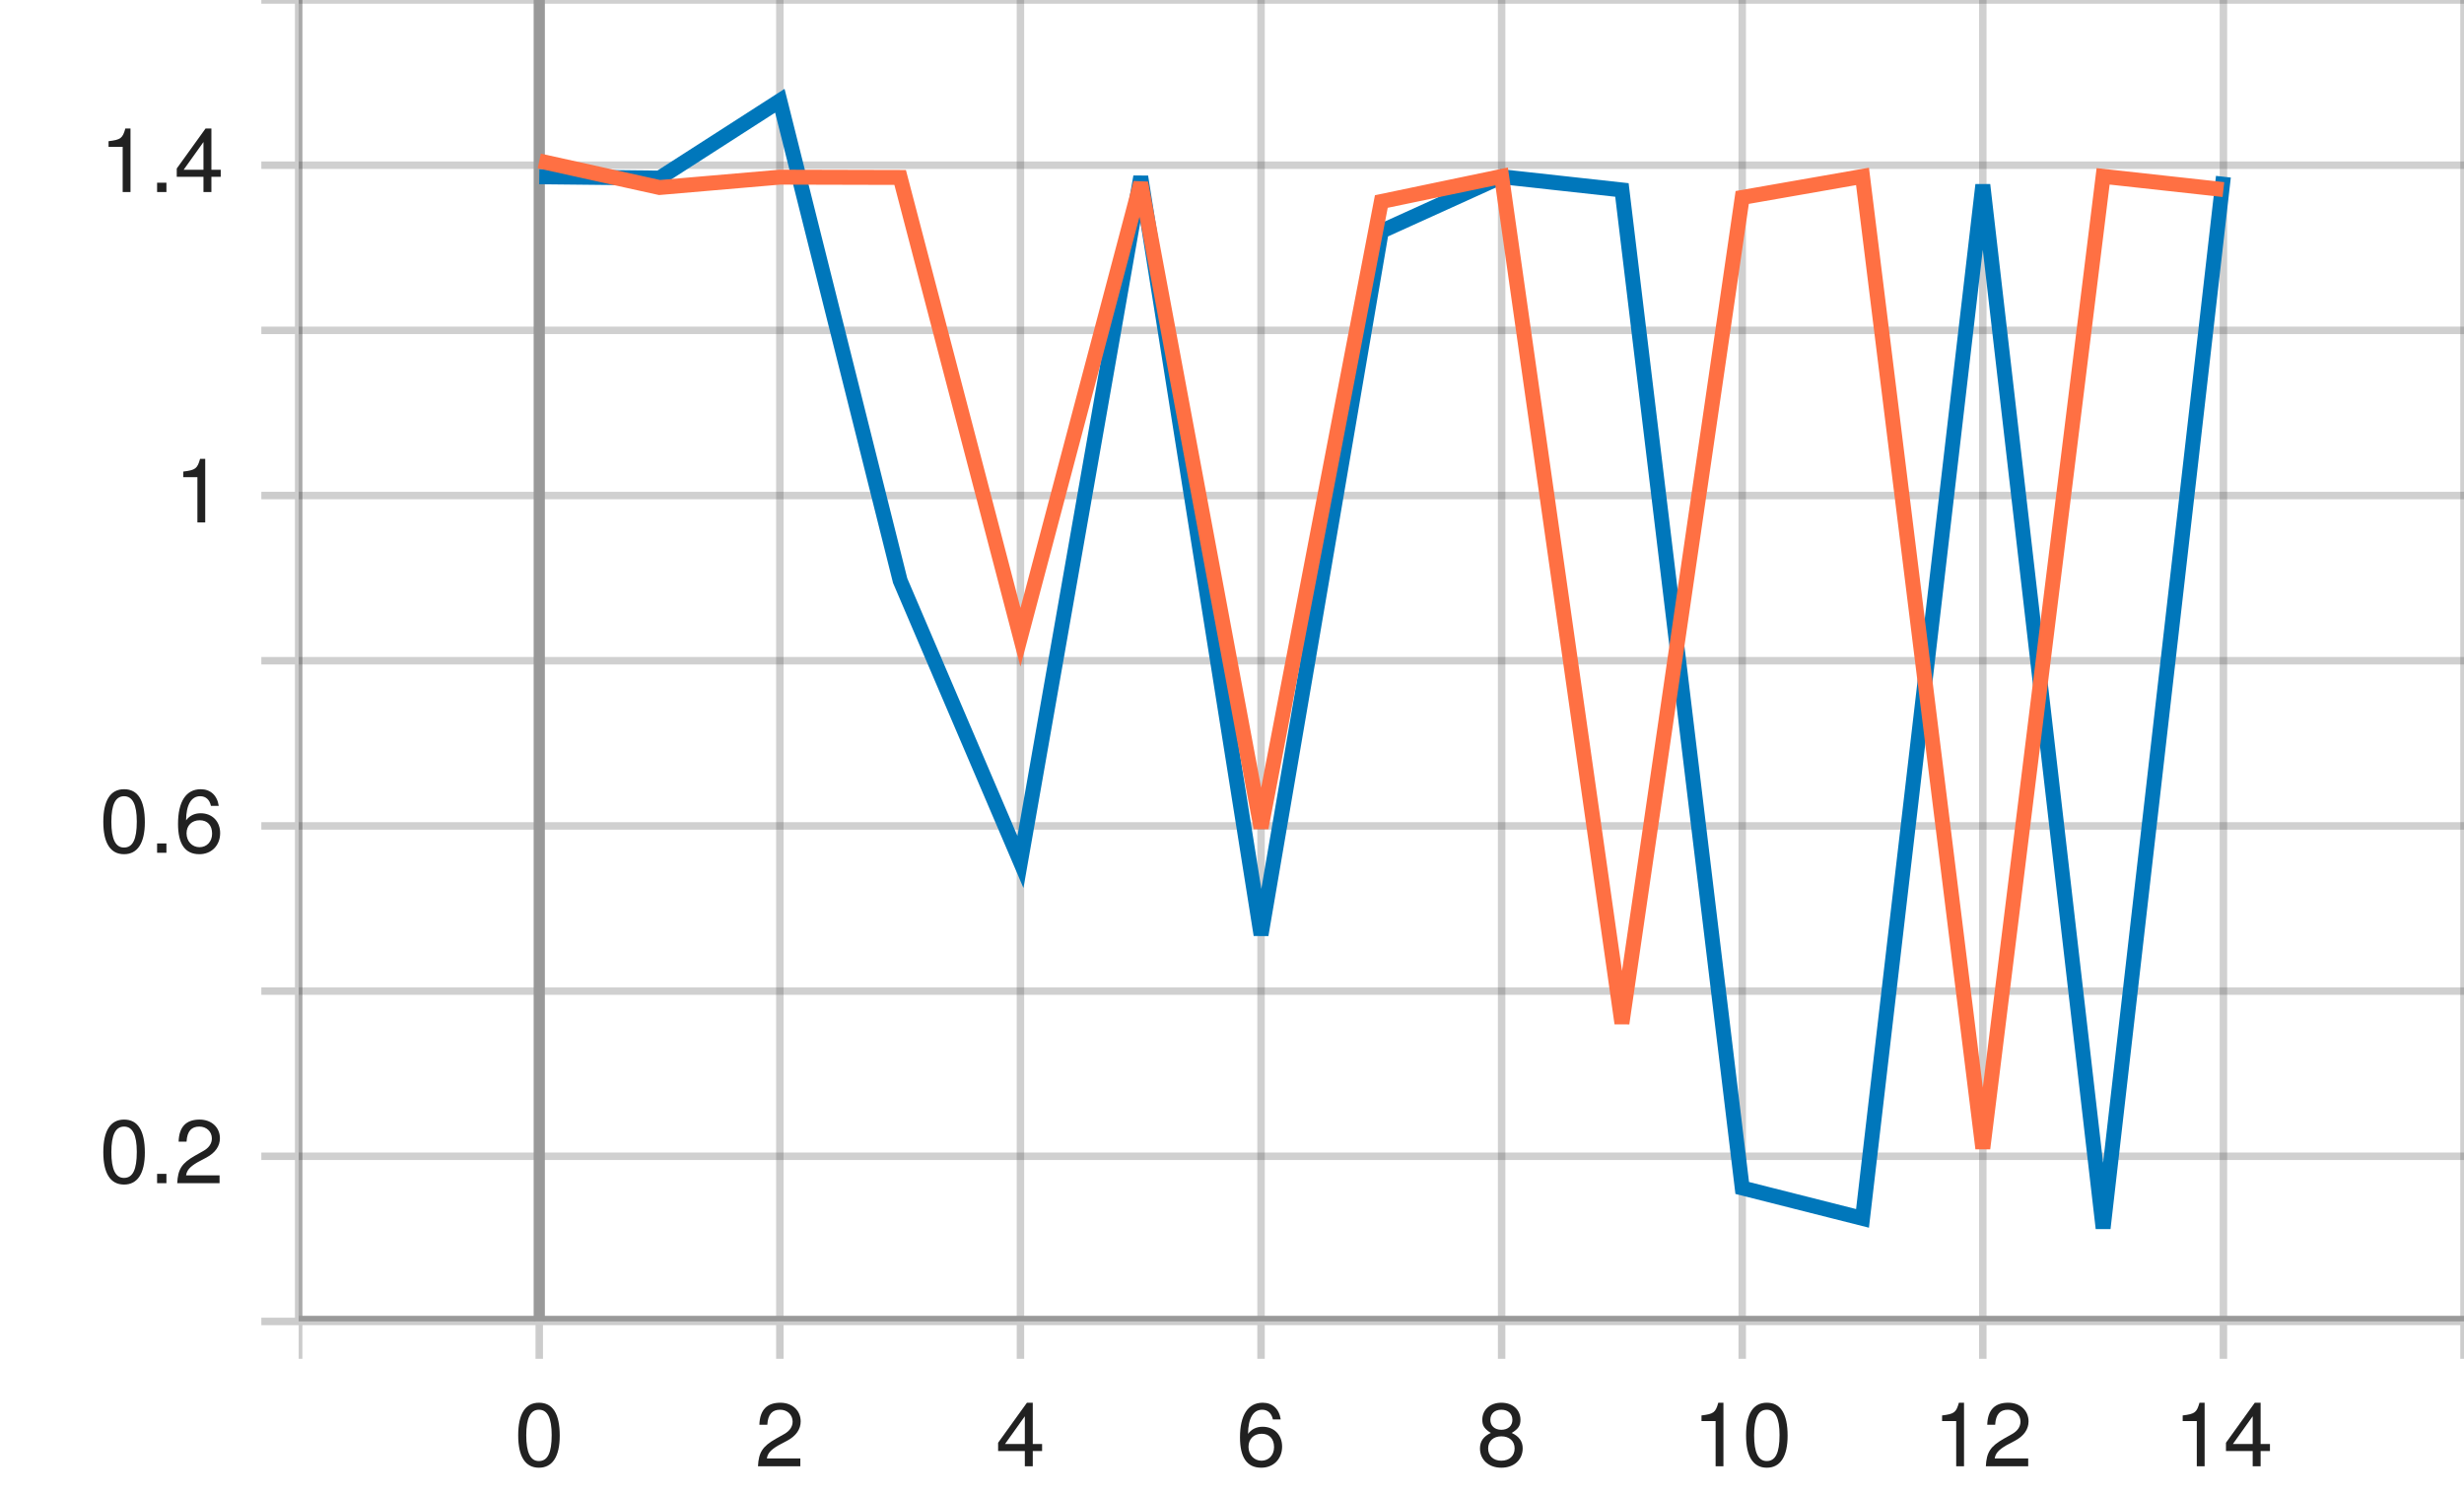
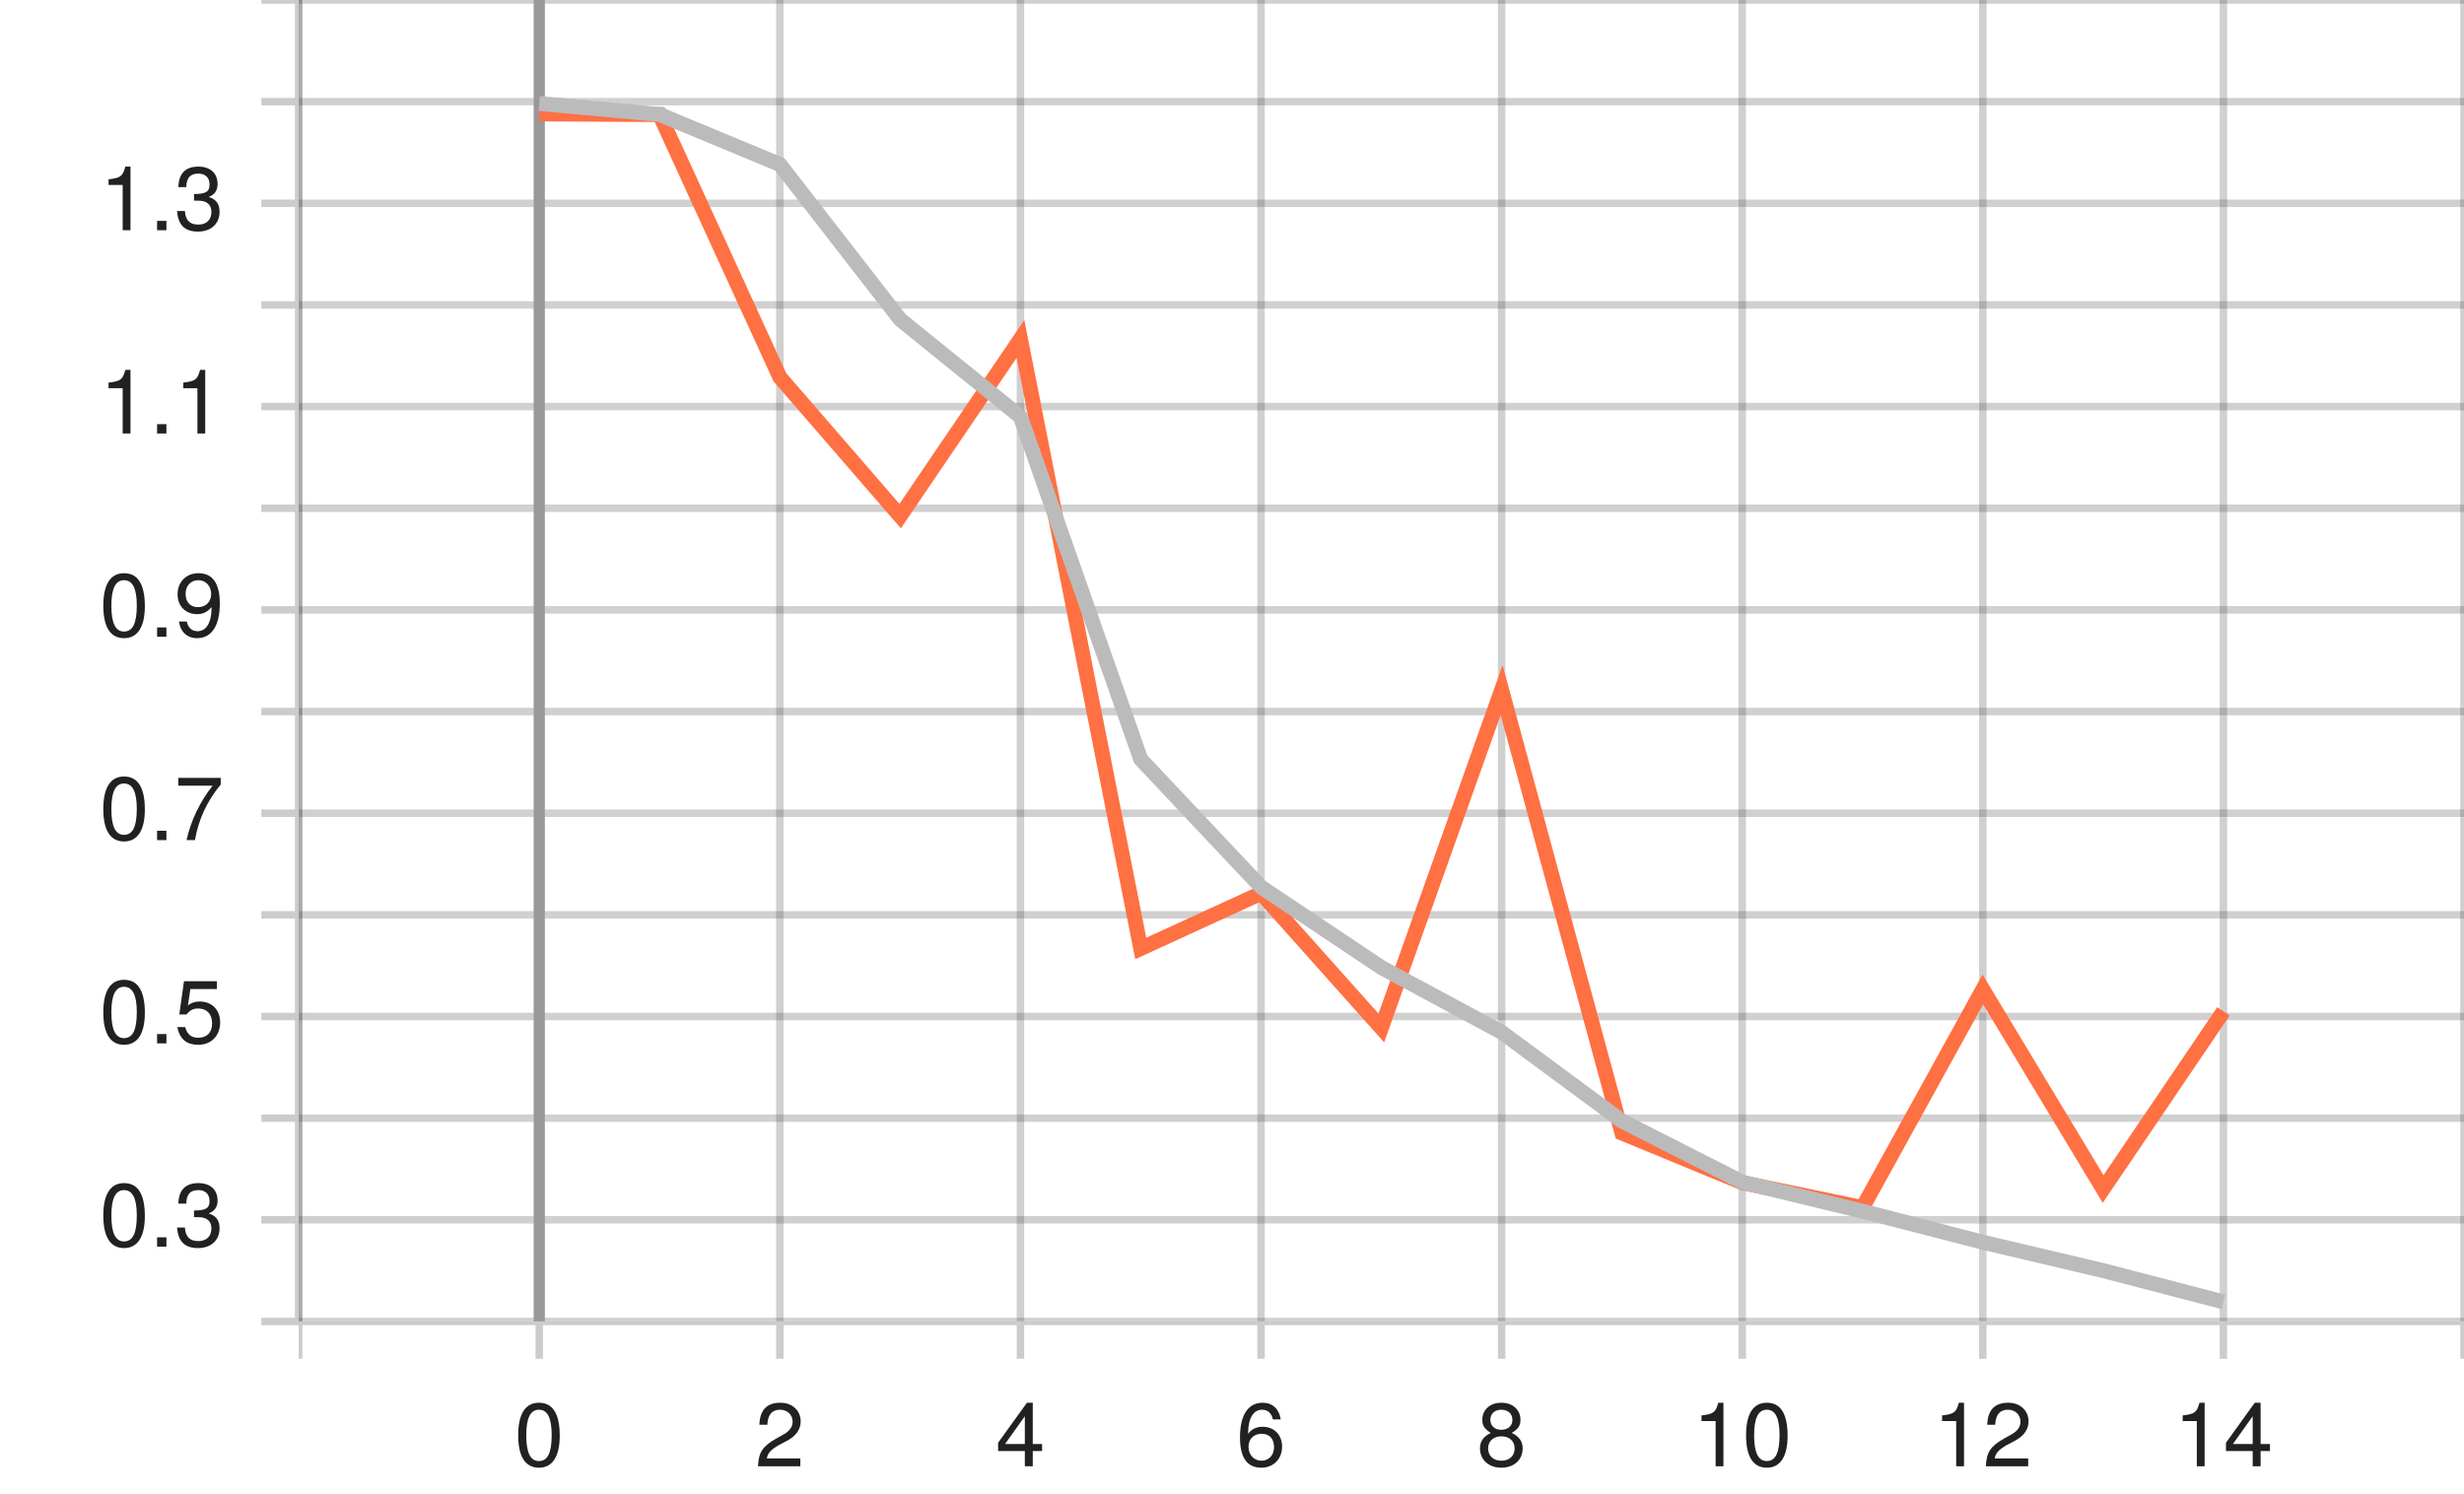
<svg xmlns="http://www.w3.org/2000/svg" viewBox="0 0 330 200">
  <g>
    <g>
      <g>
        <g>
          <g>
            <line x1="40" y1="177" x2="35" y2="177" style="visibility: inherit;" fill="rgb(0, 0, 0)" stroke="rgb(204, 204, 204)" stroke-width="1px" />
-             <line x1="40" y1="154.875" x2="35" y2="154.875" style="visibility: inherit;" fill="rgb(0, 0, 0)" stroke="rgb(204, 204, 204)" stroke-width="1px" />
-             <line x1="40" y1="132.75" x2="35" y2="132.75" style="visibility: inherit;" fill="rgb(0, 0, 0)" stroke="rgb(204, 204, 204)" stroke-width="1px" />
-             <line x1="40" y1="110.625" x2="35" y2="110.625" style="visibility: inherit;" fill="rgb(0, 0, 0)" stroke="rgb(204, 204, 204)" stroke-width="1px" />
-             <line x1="40" y1="88.5" x2="35" y2="88.5" style="visibility: inherit;" fill="rgb(0, 0, 0)" stroke="rgb(204, 204, 204)" stroke-width="1px" />
-             <line x1="40" y1="66.375" x2="35" y2="66.375" style="visibility: inherit;" fill="rgb(0, 0, 0)" stroke="rgb(204, 204, 204)" stroke-width="1px" />
-             <line x1="40" y1="44.25" x2="35" y2="44.25" style="visibility: inherit;" fill="rgb(0, 0, 0)" stroke="rgb(204, 204, 204)" stroke-width="1px" />
-             <line x1="40" y1="22.125" x2="35" y2="22.125" style="visibility: inherit;" fill="rgb(0, 0, 0)" stroke="rgb(204, 204, 204)" stroke-width="1px" />
+             <line x1="40" y1="163.385" x2="35" y2="163.385" style="visibility: inherit;" fill="rgb(0, 0, 0)" stroke="rgb(204, 204, 204)" stroke-width="1px" />
+             <line x1="40" y1="149.769" x2="35" y2="149.769" style="visibility: inherit;" fill="rgb(0, 0, 0)" stroke="rgb(204, 204, 204)" stroke-width="1px" />
+             <line x1="40" y1="136.154" x2="35" y2="136.154" style="visibility: inherit;" fill="rgb(0, 0, 0)" stroke="rgb(204, 204, 204)" stroke-width="1px" />
+             <line x1="40" y1="122.538" x2="35" y2="122.538" style="visibility: inherit;" fill="rgb(0, 0, 0)" stroke="rgb(204, 204, 204)" stroke-width="1px" />
+             <line x1="40" y1="108.923" x2="35" y2="108.923" style="visibility: inherit;" fill="rgb(0, 0, 0)" stroke="rgb(204, 204, 204)" stroke-width="1px" />
+             <line x1="40" y1="95.308" x2="35" y2="95.308" style="visibility: inherit;" fill="rgb(0, 0, 0)" stroke="rgb(204, 204, 204)" stroke-width="1px" />
+             <line x1="40" y1="81.692" x2="35" y2="81.692" style="visibility: inherit;" fill="rgb(0, 0, 0)" stroke="rgb(204, 204, 204)" stroke-width="1px" />
+             <line x1="40" y1="68.077" x2="35" y2="68.077" style="visibility: inherit;" fill="rgb(0, 0, 0)" stroke="rgb(204, 204, 204)" stroke-width="1px" />
+             <line x1="40" y1="54.462" x2="35" y2="54.462" style="visibility: inherit;" fill="rgb(0, 0, 0)" stroke="rgb(204, 204, 204)" stroke-width="1px" />
+             <line x1="40" y1="40.846" x2="35" y2="40.846" style="visibility: inherit;" fill="rgb(0, 0, 0)" stroke="rgb(204, 204, 204)" stroke-width="1px" />
+             <line x1="40" y1="27.231" x2="35" y2="27.231" style="visibility: inherit;" fill="rgb(0, 0, 0)" stroke="rgb(204, 204, 204)" stroke-width="1px" />
+             <line x1="40" y1="13.615" x2="35" y2="13.615" style="visibility: inherit;" fill="rgb(0, 0, 0)" stroke="rgb(204, 204, 204)" stroke-width="1px" />
            <line x1="40" y1="0" x2="35" y2="0" style="visibility: inherit;" fill="rgb(0, 0, 0)" stroke="rgb(204, 204, 204)" stroke-width="1px" />
          </g>
          <g transform="translate(30, 0)">
-             <text x="0" y="177" dx="0em" dy="0.3em" style="text-anchor: end; visibility: hidden; font-family: &quot;Helvetica Neue&quot;, sans-serif; font-size: 12px; font-weight: 200;" fill="rgb(33, 33, 33)" stroke="none" stroke-width="1px">0</text>
-             <text x="0" y="154.875" dx="0em" dy="0.3em" style="text-anchor: end; visibility: inherit; font-family: &quot;Helvetica Neue&quot;, sans-serif; font-size: 12px; font-weight: 200;" fill="rgb(33, 33, 33)" stroke="none" stroke-width="1px">0.2</text>
-             <text x="0" y="132.75" dx="0em" dy="0.3em" style="text-anchor: end; visibility: hidden; font-family: &quot;Helvetica Neue&quot;, sans-serif; font-size: 12px; font-weight: 200;" fill="rgb(33, 33, 33)" stroke="none" stroke-width="1px">0.4</text>
-             <text x="0" y="110.625" dx="0em" dy="0.3em" style="text-anchor: end; visibility: inherit; font-family: &quot;Helvetica Neue&quot;, sans-serif; font-size: 12px; font-weight: 200;" fill="rgb(33, 33, 33)" stroke="none" stroke-width="1px">0.6</text>
-             <text x="0" y="88.5" dx="0em" dy="0.3em" style="text-anchor: end; visibility: hidden; font-family: &quot;Helvetica Neue&quot;, sans-serif; font-size: 12px; font-weight: 200;" fill="rgb(33, 33, 33)" stroke="none" stroke-width="1px">0.8</text>
-             <text x="0" y="66.375" dx="0em" dy="0.3em" style="text-anchor: end; visibility: inherit; font-family: &quot;Helvetica Neue&quot;, sans-serif; font-size: 12px; font-weight: 200;" fill="rgb(33, 33, 33)" stroke="none" stroke-width="1px">1</text>
-             <text x="0" y="44.25" dx="0em" dy="0.3em" style="text-anchor: end; visibility: hidden; font-family: &quot;Helvetica Neue&quot;, sans-serif; font-size: 12px; font-weight: 200;" fill="rgb(33, 33, 33)" stroke="none" stroke-width="1px">1.2</text>
-             <text x="0" y="22.125" dx="0em" dy="0.3em" style="text-anchor: end; visibility: inherit; font-family: &quot;Helvetica Neue&quot;, sans-serif; font-size: 12px; font-weight: 200;" fill="rgb(33, 33, 33)" stroke="none" stroke-width="1px">1.4</text>
-             <text x="0" y="0" dx="0em" dy="0.3em" style="text-anchor: end; visibility: hidden; font-family: &quot;Helvetica Neue&quot;, sans-serif; font-size: 12px; font-weight: 200;" fill="rgb(33, 33, 33)" stroke="none" stroke-width="1px">1.6</text>
+             <text x="0" y="177" dx="0em" dy="0.3em" style="text-anchor: end; visibility: hidden; font-family: &quot;Helvetica Neue&quot;, sans-serif; font-size: 12px; font-weight: 200;" fill="rgb(33, 33, 33)" stroke="none" stroke-width="1px">0.2</text>
+             <text x="0" y="163.385" dx="0em" dy="0.3em" style="text-anchor: end; visibility: inherit; font-family: &quot;Helvetica Neue&quot;, sans-serif; font-size: 12px; font-weight: 200;" fill="rgb(33, 33, 33)" stroke="none" stroke-width="1px">0.3</text>
+             <text x="0" y="149.769" dx="0em" dy="0.3em" style="text-anchor: end; visibility: hidden; font-family: &quot;Helvetica Neue&quot;, sans-serif; font-size: 12px; font-weight: 200;" fill="rgb(33, 33, 33)" stroke="none" stroke-width="1px">0.4</text>
+             <text x="0" y="136.154" dx="0em" dy="0.3em" style="text-anchor: end; visibility: inherit; font-family: &quot;Helvetica Neue&quot;, sans-serif; font-size: 12px; font-weight: 200;" fill="rgb(33, 33, 33)" stroke="none" stroke-width="1px">0.5</text>
+             <text x="0" y="122.538" dx="0em" dy="0.3em" style="text-anchor: end; visibility: hidden; font-family: &quot;Helvetica Neue&quot;, sans-serif; font-size: 12px; font-weight: 200;" fill="rgb(33, 33, 33)" stroke="none" stroke-width="1px">0.6</text>
+             <text x="0" y="108.923" dx="0em" dy="0.3em" style="text-anchor: end; visibility: inherit; font-family: &quot;Helvetica Neue&quot;, sans-serif; font-size: 12px; font-weight: 200;" fill="rgb(33, 33, 33)" stroke="none" stroke-width="1px">0.7</text>
+             <text x="0" y="95.308" dx="0em" dy="0.3em" style="text-anchor: end; visibility: hidden; font-family: &quot;Helvetica Neue&quot;, sans-serif; font-size: 12px; font-weight: 200;" fill="rgb(33, 33, 33)" stroke="none" stroke-width="1px">0.8</text>
+             <text x="0" y="81.692" dx="0em" dy="0.3em" style="text-anchor: end; visibility: inherit; font-family: &quot;Helvetica Neue&quot;, sans-serif; font-size: 12px; font-weight: 200;" fill="rgb(33, 33, 33)" stroke="none" stroke-width="1px">0.9</text>
+             <text x="0" y="68.077" dx="0em" dy="0.3em" style="text-anchor: end; visibility: hidden; font-family: &quot;Helvetica Neue&quot;, sans-serif; font-size: 12px; font-weight: 200;" fill="rgb(33, 33, 33)" stroke="none" stroke-width="1px">1</text>
+             <text x="0" y="54.462" dx="0em" dy="0.3em" style="text-anchor: end; visibility: inherit; font-family: &quot;Helvetica Neue&quot;, sans-serif; font-size: 12px; font-weight: 200;" fill="rgb(33, 33, 33)" stroke="none" stroke-width="1px">1.1</text>
+             <text x="0" y="40.846" dx="0em" dy="0.3em" style="text-anchor: end; visibility: hidden; font-family: &quot;Helvetica Neue&quot;, sans-serif; font-size: 12px; font-weight: 200;" fill="rgb(33, 33, 33)" stroke="none" stroke-width="1px">1.2</text>
+             <text x="0" y="27.231" dx="0em" dy="0.3em" style="text-anchor: end; visibility: inherit; font-family: &quot;Helvetica Neue&quot;, sans-serif; font-size: 12px; font-weight: 200;" fill="rgb(33, 33, 33)" stroke="none" stroke-width="1px">1.3</text>
+             <text x="0" y="13.615" dx="0em" dy="0.3em" style="text-anchor: end; visibility: hidden; font-family: &quot;Helvetica Neue&quot;, sans-serif; font-size: 12px; font-weight: 200;" fill="rgb(33, 33, 33)" stroke="none" stroke-width="1px">1.4</text>
+             <text x="0" y="0" dx="0em" dy="0.3em" style="text-anchor: end; visibility: hidden; font-family: &quot;Helvetica Neue&quot;, sans-serif; font-size: 12px; font-weight: 200;" fill="rgb(33, 33, 33)" stroke="none" stroke-width="1px">1.5</text>
          </g>
          <line x1="40" y1="0" x2="40" y2="177" fill="rgb(0, 0, 0)" stroke="rgb(204, 204, 204)" stroke-width="1px" />
        </g>
      </g>
      <g transform="translate(40, 0)" clip-path="url(#clip_0)">
        <clipPath id="clip_0">
          <rect width="290" height="177" />
        </clipPath>
        <g>
          <g>
            <g>
              <line x1="0" y1="0" x2="0" y2="177" fill="rgb(0, 0, 0)" stroke="rgb(66, 66, 66)" stroke-width="1px" opacity="0.25" />
              <line x1="32.222" y1="0" x2="32.222" y2="177" fill="rgb(0, 0, 0)" stroke="rgb(66, 66, 66)" stroke-width="1px" opacity="0.25" />
              <line x1="64.444" y1="0" x2="64.444" y2="177" fill="rgb(0, 0, 0)" stroke="rgb(66, 66, 66)" stroke-width="1px" opacity="0.25" />
              <line x1="96.667" y1="0" x2="96.667" y2="177" fill="rgb(0, 0, 0)" stroke="rgb(66, 66, 66)" stroke-width="1px" opacity="0.25" />
              <line x1="128.889" y1="0" x2="128.889" y2="177" fill="rgb(0, 0, 0)" stroke="rgb(66, 66, 66)" stroke-width="1px" opacity="0.25" />
              <line x1="161.111" y1="0" x2="161.111" y2="177" fill="rgb(0, 0, 0)" stroke="rgb(66, 66, 66)" stroke-width="1px" opacity="0.25" />
              <line x1="193.333" y1="0" x2="193.333" y2="177" fill="rgb(0, 0, 0)" stroke="rgb(66, 66, 66)" stroke-width="1px" opacity="0.25" />
              <line x1="225.556" y1="0" x2="225.556" y2="177" fill="rgb(0, 0, 0)" stroke="rgb(66, 66, 66)" stroke-width="1px" opacity="0.25" />
              <line x1="257.778" y1="0" x2="257.778" y2="177" fill="rgb(0, 0, 0)" stroke="rgb(66, 66, 66)" stroke-width="1px" opacity="0.25" />
              <line x1="290" y1="0" x2="290" y2="177" fill="rgb(0, 0, 0)" stroke="rgb(66, 66, 66)" stroke-width="1px" opacity="0.25" />
            </g>
            <g>
              <line x1="0" y1="177" x2="290" y2="177" fill="rgb(0, 0, 0)" stroke="rgb(66, 66, 66)" stroke-width="1px" opacity="0.25" />
-               <line x1="0" y1="154.875" x2="290" y2="154.875" fill="rgb(0, 0, 0)" stroke="rgb(66, 66, 66)" stroke-width="1px" opacity="0.25" />
-               <line x1="0" y1="132.75" x2="290" y2="132.75" fill="rgb(0, 0, 0)" stroke="rgb(66, 66, 66)" stroke-width="1px" opacity="0.25" />
-               <line x1="0" y1="110.625" x2="290" y2="110.625" fill="rgb(0, 0, 0)" stroke="rgb(66, 66, 66)" stroke-width="1px" opacity="0.25" />
-               <line x1="0" y1="88.5" x2="290" y2="88.5" fill="rgb(0, 0, 0)" stroke="rgb(66, 66, 66)" stroke-width="1px" opacity="0.25" />
-               <line x1="0" y1="66.375" x2="290" y2="66.375" fill="rgb(0, 0, 0)" stroke="rgb(66, 66, 66)" stroke-width="1px" opacity="0.25" />
-               <line x1="0" y1="44.25" x2="290" y2="44.25" fill="rgb(0, 0, 0)" stroke="rgb(66, 66, 66)" stroke-width="1px" opacity="0.25" />
-               <line x1="0" y1="22.125" x2="290" y2="22.125" fill="rgb(0, 0, 0)" stroke="rgb(66, 66, 66)" stroke-width="1px" opacity="0.25" />
+               <line x1="0" y1="163.385" x2="290" y2="163.385" fill="rgb(0, 0, 0)" stroke="rgb(66, 66, 66)" stroke-width="1px" opacity="0.25" />
+               <line x1="0" y1="149.769" x2="290" y2="149.769" fill="rgb(0, 0, 0)" stroke="rgb(66, 66, 66)" stroke-width="1px" opacity="0.25" />
+               <line x1="0" y1="136.154" x2="290" y2="136.154" fill="rgb(0, 0, 0)" stroke="rgb(66, 66, 66)" stroke-width="1px" opacity="0.25" />
+               <line x1="0" y1="122.538" x2="290" y2="122.538" fill="rgb(0, 0, 0)" stroke="rgb(66, 66, 66)" stroke-width="1px" opacity="0.25" />
+               <line x1="0" y1="108.923" x2="290" y2="108.923" fill="rgb(0, 0, 0)" stroke="rgb(66, 66, 66)" stroke-width="1px" opacity="0.25" />
+               <line x1="0" y1="95.308" x2="290" y2="95.308" fill="rgb(0, 0, 0)" stroke="rgb(66, 66, 66)" stroke-width="1px" opacity="0.25" />
+               <line x1="0" y1="81.692" x2="290" y2="81.692" fill="rgb(0, 0, 0)" stroke="rgb(66, 66, 66)" stroke-width="1px" opacity="0.25" />
+               <line x1="0" y1="68.077" x2="290" y2="68.077" fill="rgb(0, 0, 0)" stroke="rgb(66, 66, 66)" stroke-width="1px" opacity="0.25" />
+               <line x1="0" y1="54.462" x2="290" y2="54.462" fill="rgb(0, 0, 0)" stroke="rgb(66, 66, 66)" stroke-width="1px" opacity="0.25" />
+               <line x1="0" y1="40.846" x2="290" y2="40.846" fill="rgb(0, 0, 0)" stroke="rgb(66, 66, 66)" stroke-width="1px" opacity="0.25" />
+               <line x1="0" y1="27.231" x2="290" y2="27.231" fill="rgb(0, 0, 0)" stroke="rgb(66, 66, 66)" stroke-width="1px" opacity="0.25" />
+               <line x1="0" y1="13.615" x2="290" y2="13.615" fill="rgb(0, 0, 0)" stroke="rgb(66, 66, 66)" stroke-width="1px" opacity="0.25" />
              <line x1="0" y1="0" x2="290" y2="0" fill="rgb(0, 0, 0)" stroke="rgb(66, 66, 66)" stroke-width="1px" opacity="0.25" />
            </g>
          </g>
        </g>
        <g>
          <g>
-             <line x1="0" y1="177" x2="290" y2="177" fill="rgb(0, 0, 0)" stroke="rgb(153, 153, 153)" stroke-width="1.5px" />
+             <line x1="0" y1="204.231" x2="290" y2="204.231" fill="rgb(0, 0, 0)" stroke="rgb(153, 153, 153)" stroke-width="1.5px" />
          </g>
        </g>
        <g>
          <g>
            <line x1="32.222" y1="0" x2="32.222" y2="177" fill="rgb(0, 0, 0)" stroke="rgb(153, 153, 153)" stroke-width="1.5px" />
          </g>
        </g>
        <g>
          <g>
            <g>
              <g>
                <g>
-                   <path stroke="rgb(0, 119, 187)" stroke-width="2px" d="M32.222,23.68L48.333,23.851L64.444,13.494L80.556,77.774L96.667,115.458L112.778,23.673L128.889,125.217L145,30.978L161.111,23.671L177.222,25.444L193.333,159.12L209.444,163.195L225.556,24.762L241.667,164.515L257.778,23.669" style="fill: none;" fill="none" />
+                   <path stroke="rgb(255, 112, 67)" stroke-width="2px" d="M32.222,15.26L48.333,15.346L64.444,50.525L80.556,69.129L96.667,45.403L112.778,127.041L128.889,119.645L145,137.691L161.111,92.429L177.222,151.76L193.333,158.409L209.444,161.746L225.556,132.528L241.667,159.26L257.778,135.469" style="fill: none;" fill="none" />
                </g>
                <g>
-                   <path stroke="rgb(255, 112, 67)" stroke-width="2px" d="M32.222,21.558L48.333,25.116L64.444,23.729L80.556,23.77L96.667,85.358L112.778,24.499L128.889,110.888L145,26.992L161.111,23.629L177.222,137.07L193.333,26.449L209.444,23.628L225.556,153.822L241.667,23.621L257.778,25.391" style="fill: none;" fill="none" />
+                   <path stroke="rgb(187, 187, 187)" stroke-width="2px" d="M32.222,13.86L48.333,15.33L64.444,22.027L80.556,42.79L96.667,55.823L112.778,101.697L128.889,118.81L145,129.586L161.111,138.262L177.222,150.154L193.333,158.34L209.444,162.233L225.556,166.386L241.667,170.188L257.778,174.38" style="fill: none;" fill="none" />
                </g>
              </g>
            </g>
          </g>
        </g>
      </g>
      <g transform="translate(40, 177)" clip-path="url(#clip_1)">
        <clipPath id="clip_1">
          <rect width="290" height="23" />
        </clipPath>
        <g>
          <g>
            <line x1="0" y1="0" x2="0" y2="5" style="visibility: inherit;" fill="rgb(0, 0, 0)" stroke="rgb(204, 204, 204)" stroke-width="1px" />
            <line x1="32.222" y1="0" x2="32.222" y2="5" style="visibility: inherit;" fill="rgb(0, 0, 0)" stroke="rgb(204, 204, 204)" stroke-width="1px" />
            <line x1="64.444" y1="0" x2="64.444" y2="5" style="visibility: inherit;" fill="rgb(0, 0, 0)" stroke="rgb(204, 204, 204)" stroke-width="1px" />
            <line x1="96.667" y1="0" x2="96.667" y2="5" style="visibility: inherit;" fill="rgb(0, 0, 0)" stroke="rgb(204, 204, 204)" stroke-width="1px" />
            <line x1="128.889" y1="0" x2="128.889" y2="5" style="visibility: inherit;" fill="rgb(0, 0, 0)" stroke="rgb(204, 204, 204)" stroke-width="1px" />
            <line x1="161.111" y1="0" x2="161.111" y2="5" style="visibility: inherit;" fill="rgb(0, 0, 0)" stroke="rgb(204, 204, 204)" stroke-width="1px" />
            <line x1="193.333" y1="0" x2="193.333" y2="5" style="visibility: inherit;" fill="rgb(0, 0, 0)" stroke="rgb(204, 204, 204)" stroke-width="1px" />
            <line x1="225.556" y1="0" x2="225.556" y2="5" style="visibility: inherit;" fill="rgb(0, 0, 0)" stroke="rgb(204, 204, 204)" stroke-width="1px" />
            <line x1="257.778" y1="0" x2="257.778" y2="5" style="visibility: inherit;" fill="rgb(0, 0, 0)" stroke="rgb(204, 204, 204)" stroke-width="1px" />
            <line x1="290" y1="0" x2="290" y2="5" style="visibility: inherit;" fill="rgb(0, 0, 0)" stroke="rgb(204, 204, 204)" stroke-width="1px" />
          </g>
          <g transform="translate(0, 8)">
            <text x="0" y="0" dx="0em" dy="0.95em" style="text-anchor: middle; visibility: hidden; font-family: &quot;Helvetica Neue&quot;, sans-serif; font-size: 12px; font-weight: 200;" fill="rgb(33, 33, 33)" stroke="none" stroke-width="1px">-2</text>
            <text x="32.222" y="0" dx="0em" dy="0.95em" style="text-anchor: middle; visibility: inherit; font-family: &quot;Helvetica Neue&quot;, sans-serif; font-size: 12px; font-weight: 200;" fill="rgb(33, 33, 33)" stroke="none" stroke-width="1px">0</text>
            <text x="64.444" y="0" dx="0em" dy="0.95em" style="text-anchor: middle; visibility: inherit; font-family: &quot;Helvetica Neue&quot;, sans-serif; font-size: 12px; font-weight: 200;" fill="rgb(33, 33, 33)" stroke="none" stroke-width="1px">2</text>
            <text x="96.667" y="0" dx="0em" dy="0.95em" style="text-anchor: middle; visibility: inherit; font-family: &quot;Helvetica Neue&quot;, sans-serif; font-size: 12px; font-weight: 200;" fill="rgb(33, 33, 33)" stroke="none" stroke-width="1px">4</text>
            <text x="128.889" y="0" dx="0em" dy="0.95em" style="text-anchor: middle; visibility: inherit; font-family: &quot;Helvetica Neue&quot;, sans-serif; font-size: 12px; font-weight: 200;" fill="rgb(33, 33, 33)" stroke="none" stroke-width="1px">6</text>
            <text x="161.111" y="0" dx="0em" dy="0.95em" style="text-anchor: middle; visibility: inherit; font-family: &quot;Helvetica Neue&quot;, sans-serif; font-size: 12px; font-weight: 200;" fill="rgb(33, 33, 33)" stroke="none" stroke-width="1px">8</text>
            <text x="193.333" y="0" dx="0em" dy="0.95em" style="text-anchor: middle; visibility: inherit; font-family: &quot;Helvetica Neue&quot;, sans-serif; font-size: 12px; font-weight: 200;" fill="rgb(33, 33, 33)" stroke="none" stroke-width="1px">10</text>
            <text x="225.556" y="0" dx="0em" dy="0.95em" style="text-anchor: middle; visibility: inherit; font-family: &quot;Helvetica Neue&quot;, sans-serif; font-size: 12px; font-weight: 200;" fill="rgb(33, 33, 33)" stroke="none" stroke-width="1px">12</text>
            <text x="257.778" y="0" dx="0em" dy="0.95em" style="text-anchor: middle; visibility: inherit; font-family: &quot;Helvetica Neue&quot;, sans-serif; font-size: 12px; font-weight: 200;" fill="rgb(33, 33, 33)" stroke="none" stroke-width="1px">14</text>
            <text x="290" y="0" dx="0em" dy="0.95em" style="text-anchor: middle; visibility: hidden; font-family: &quot;Helvetica Neue&quot;, sans-serif; font-size: 12px; font-weight: 200;" fill="rgb(33, 33, 33)" stroke="none" stroke-width="1px">16</text>
          </g>
          <line x1="0" y1="0" x2="290" y2="0" fill="rgb(0, 0, 0)" stroke="rgb(204, 204, 204)" stroke-width="1px" />
        </g>
      </g>
    </g>
  </g>
</svg>
